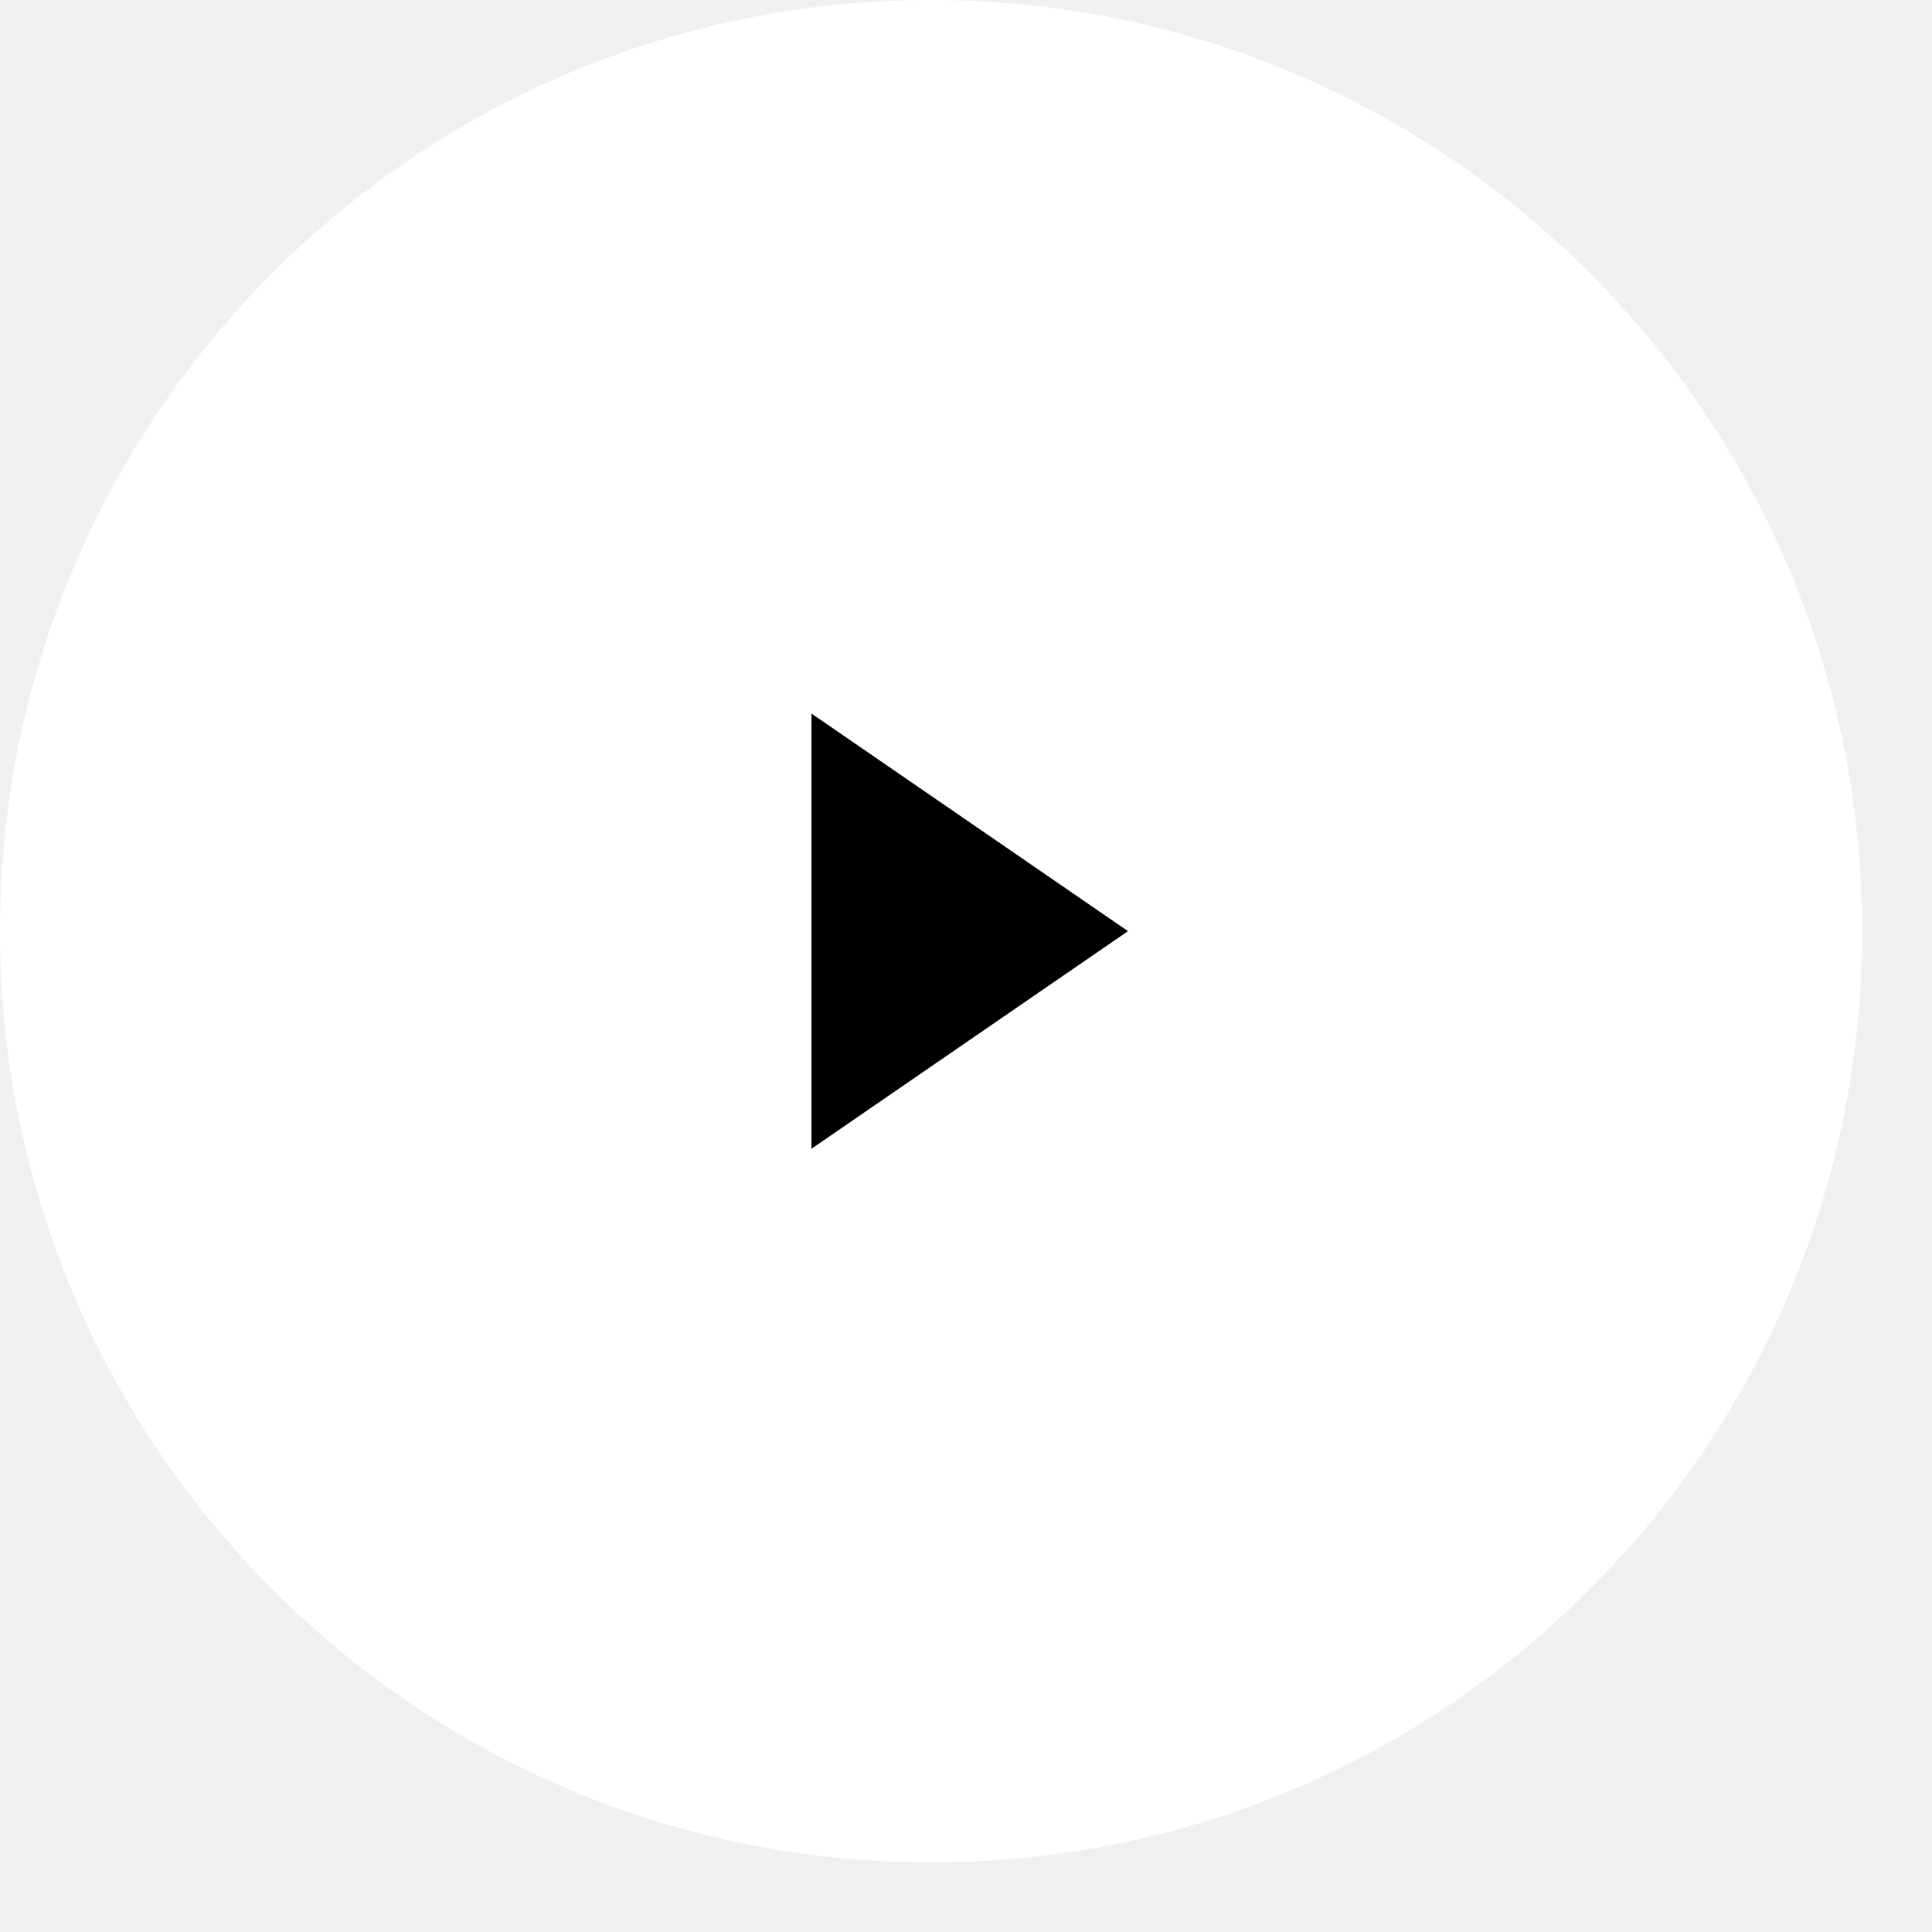
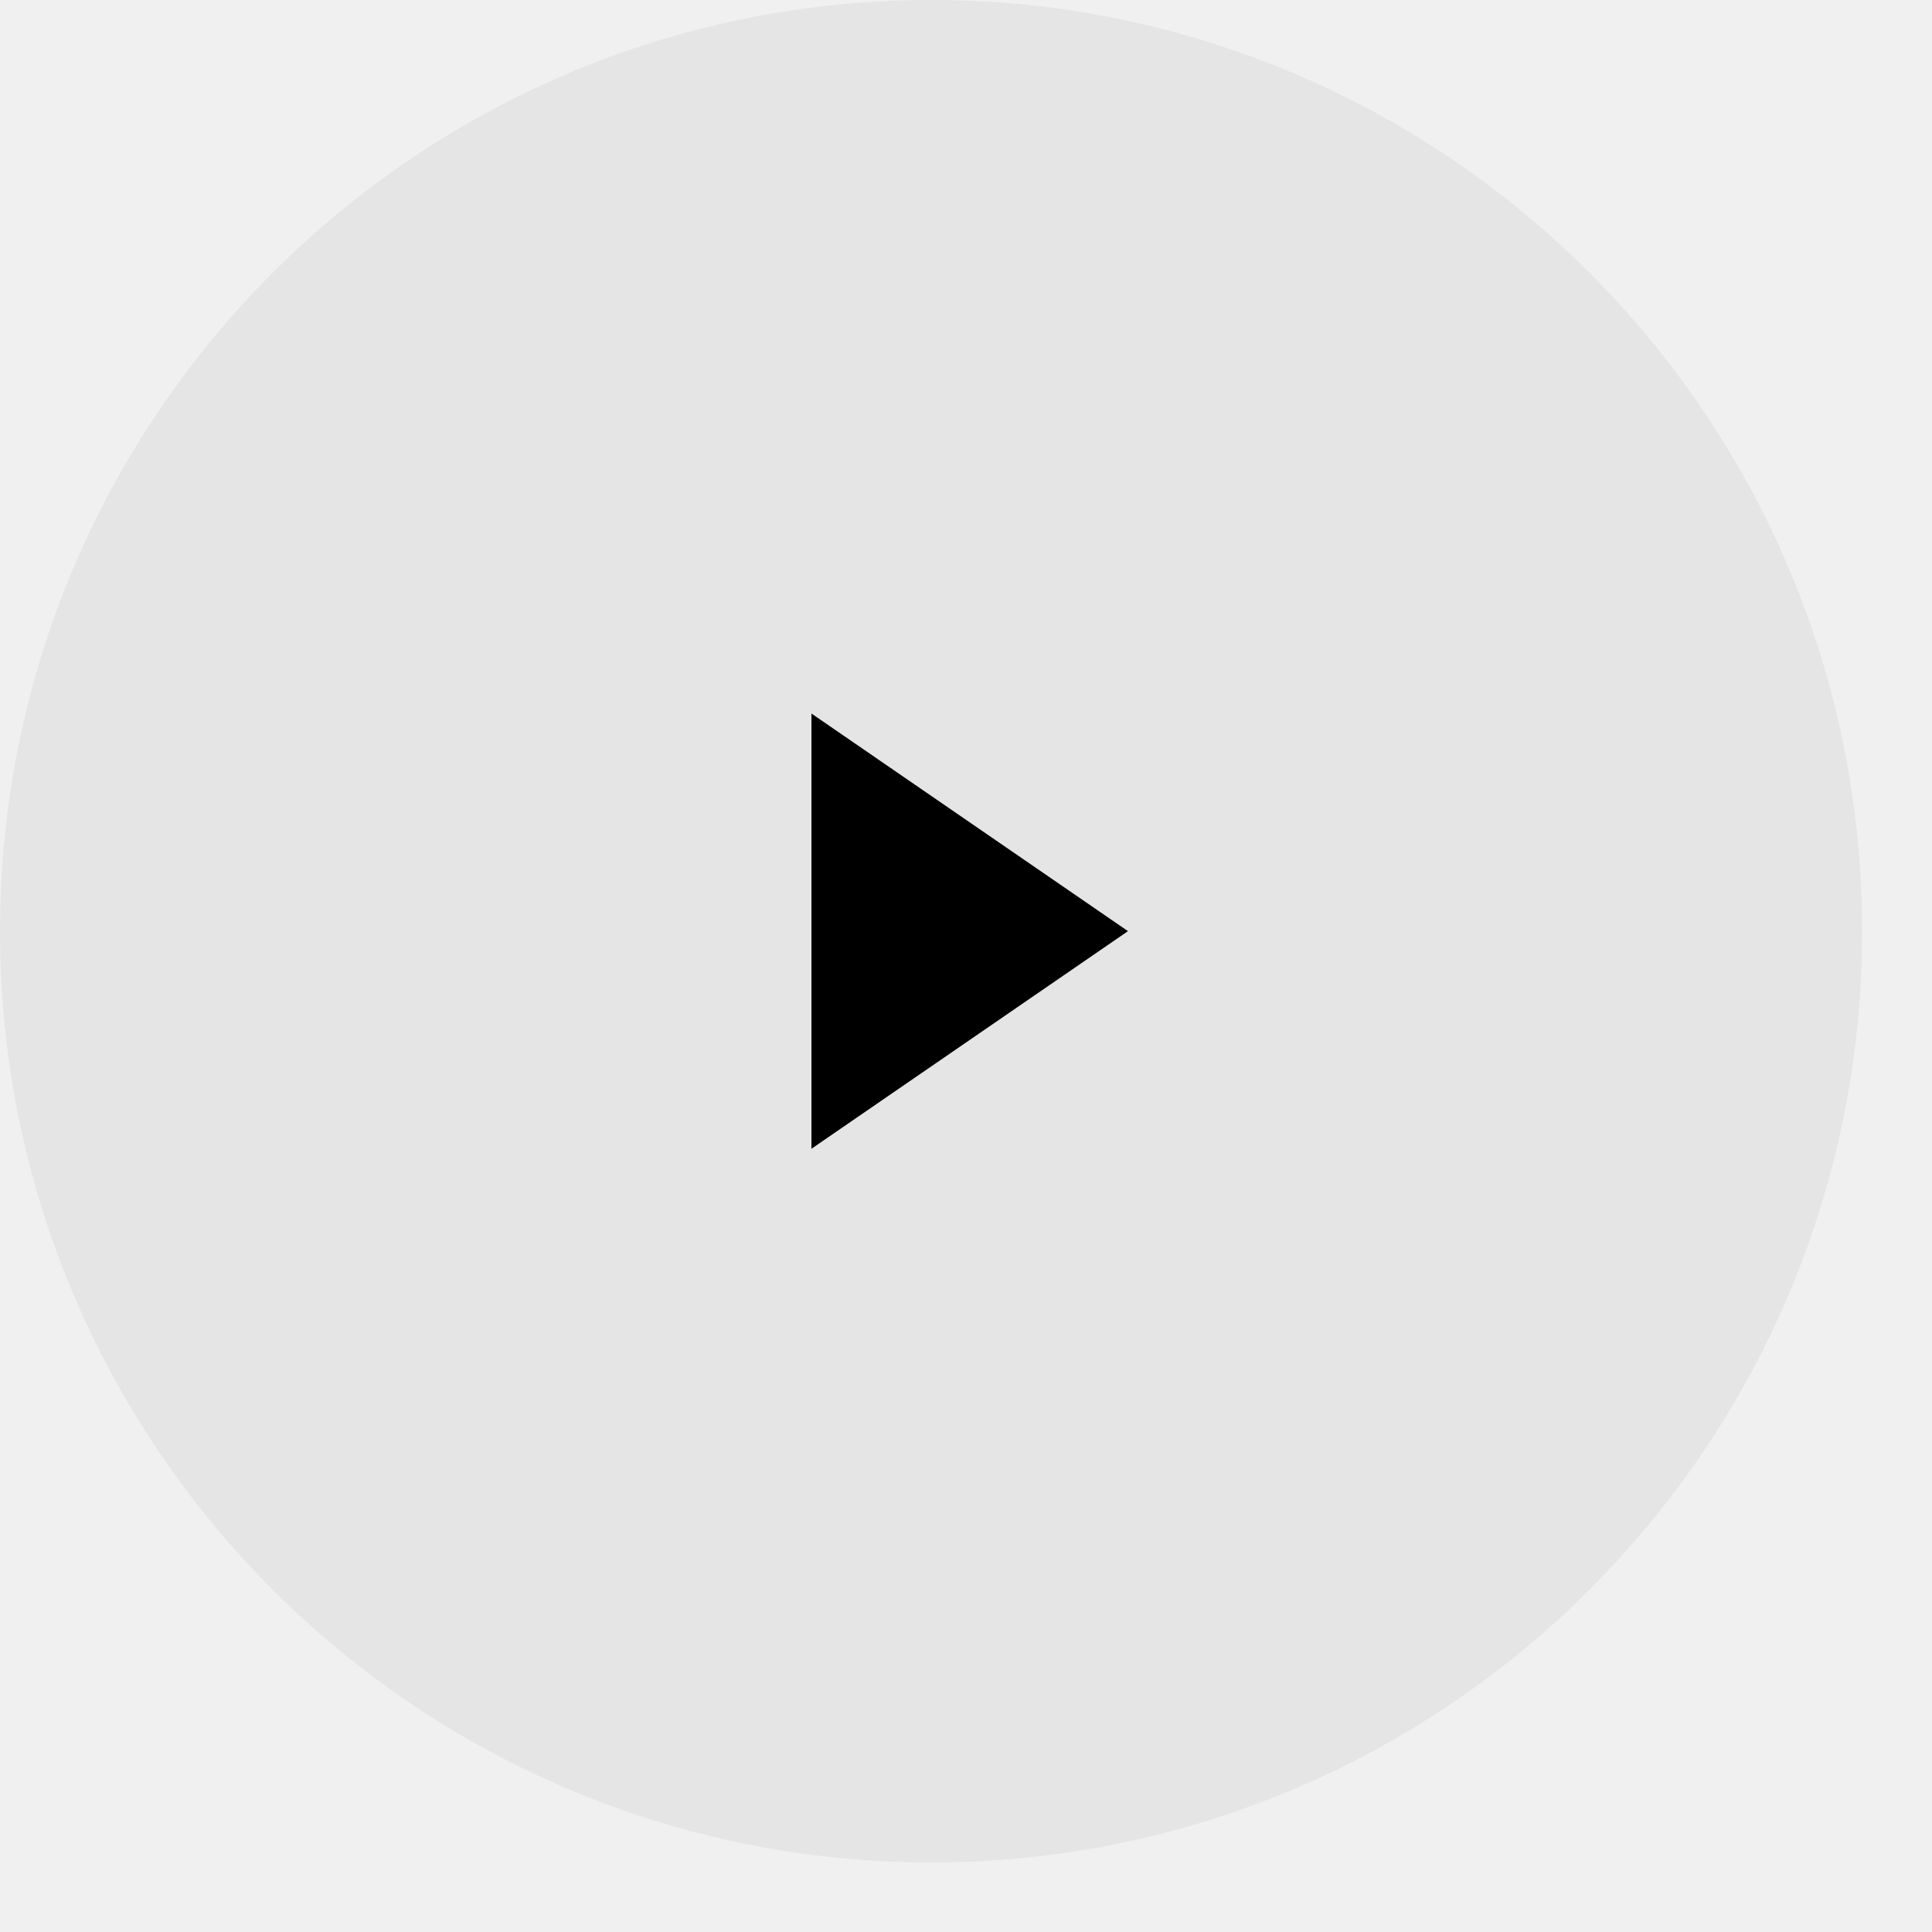
<svg xmlns="http://www.w3.org/2000/svg" width="25" height="25" viewBox="0 0 25 25" fill="none">
-   <rect width="24.096" height="24.1" rx="12.048" fill="white" />
-   <path d="M10.5 9.233V14.865L14.596 12.049L10.5 9.233Z" fill="black" />
+   <rect width="24.096" height="24.1" rx="12.048" fill="#E5E5E5" />
+   <path d="M10.5 9.233V14.865L14.596 12.049L10.5 9.233Z" fill="#000000" />
</svg>
